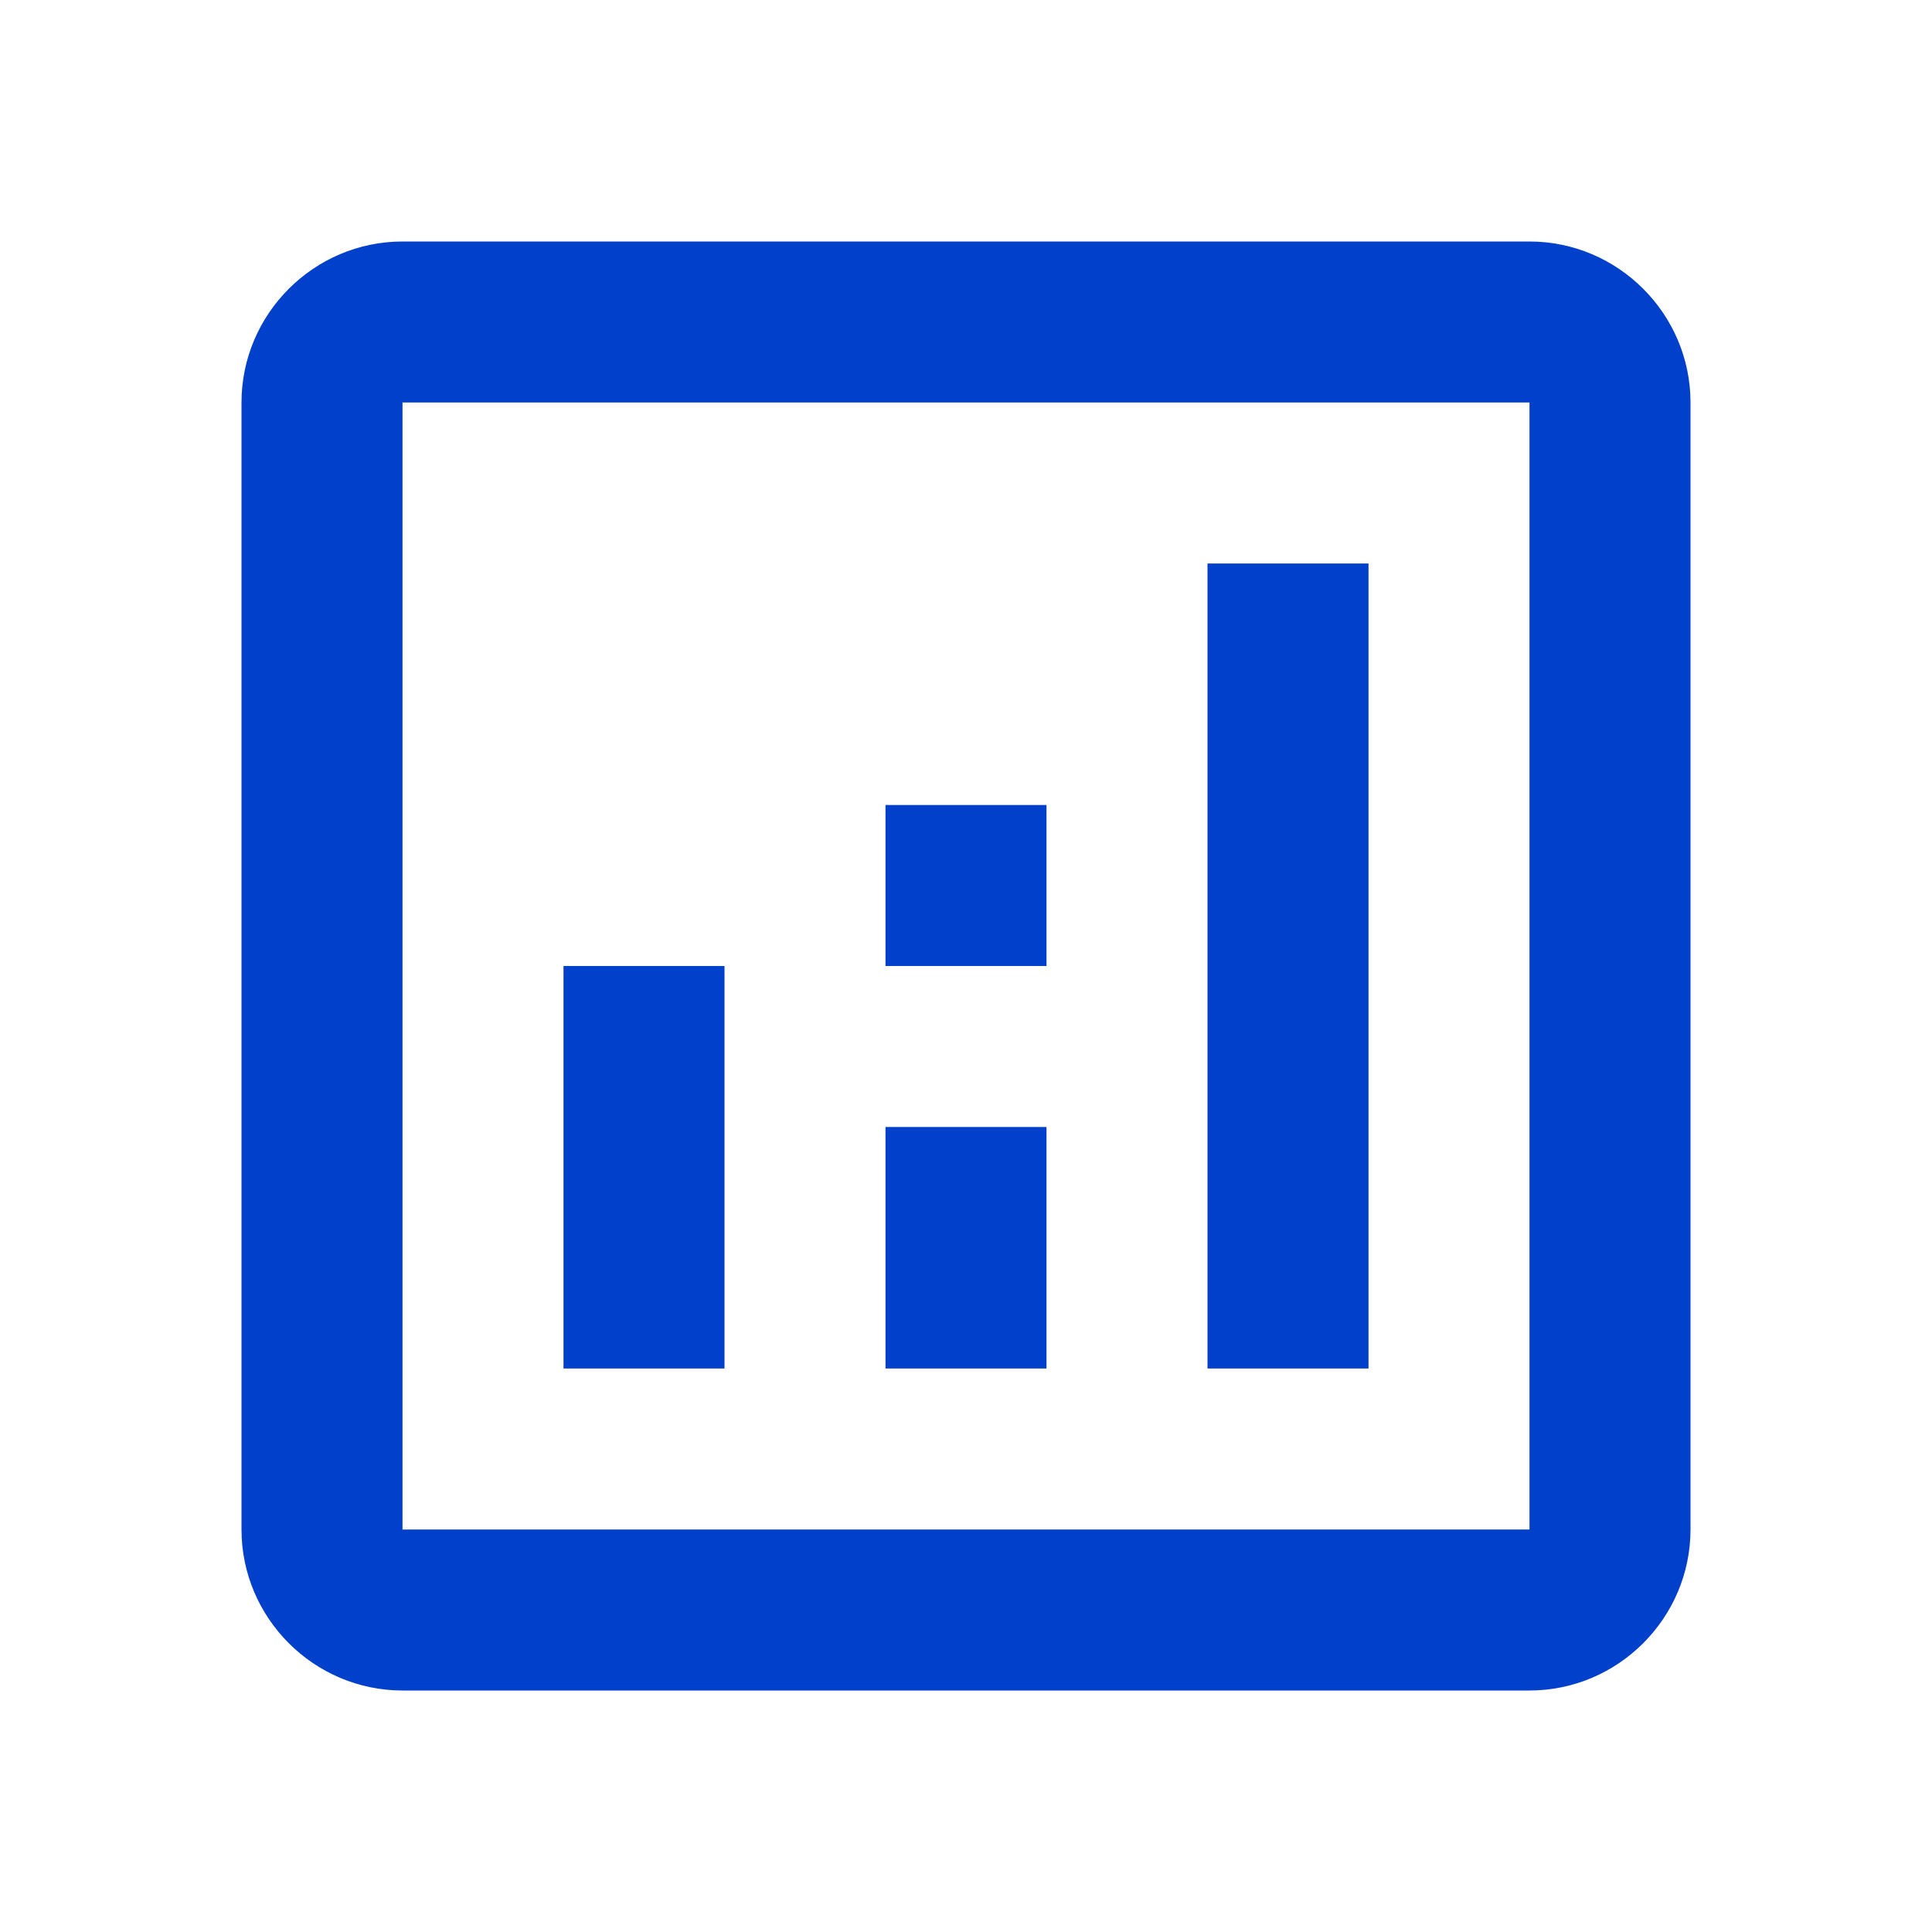
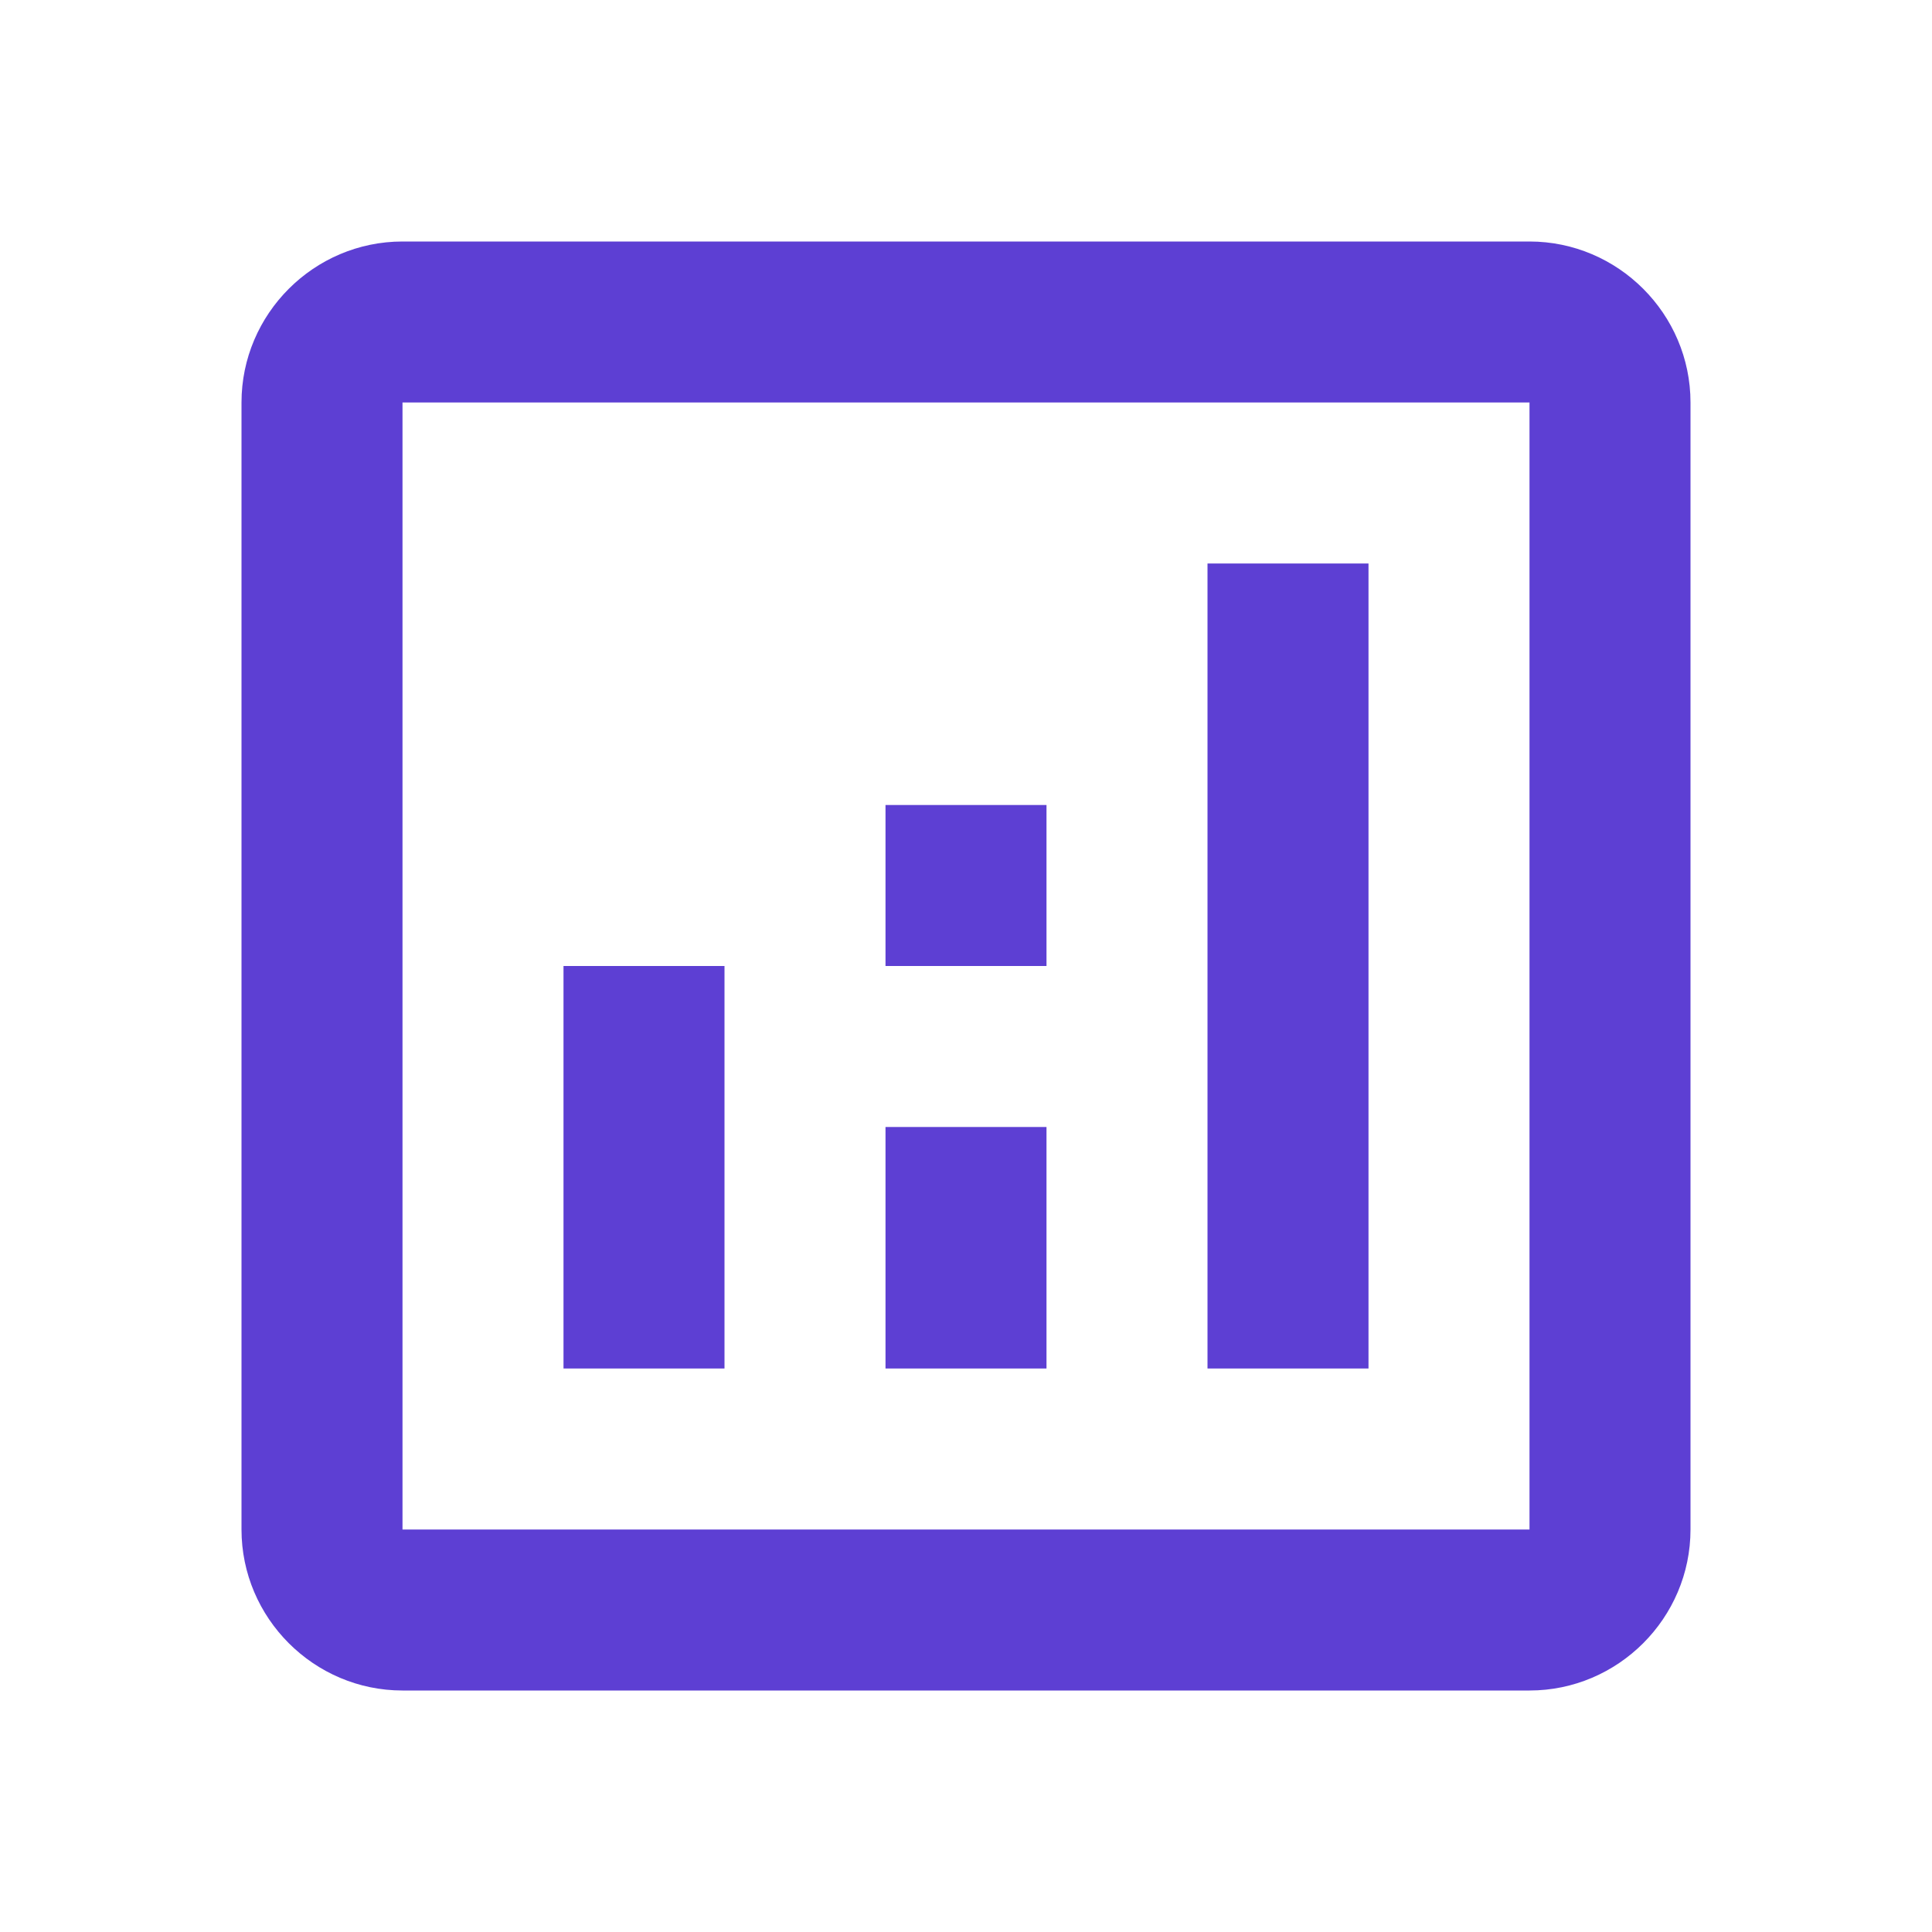
- <svg xmlns="http://www.w3.org/2000/svg" enable-background="new 0 0 24 24" viewBox="0 0 24 24" fill="#0040ca" width="24px" height="24px">
+ <svg xmlns="http://www.w3.org/2000/svg" enable-background="new 0 0 24 24" viewBox="0 0 24 24" fill="#5D3FD3" width="24px" height="24px">
  <g>
    <rect fill="none" height="24" width="24" />
    <g>
      <path d="M19,3H5C3.9,3,3,3.9,3,5v14c0,1.1,0.9,2,2,2h14c1.1,0,2-0.9,2-2V5C21,3.9,20.1,3,19,3z M19,19H5V5h14V19z" />
      <rect height="5" width="2" x="7" y="12" />
      <rect height="10" width="2" x="15" y="7" />
      <rect height="3" width="2" x="11" y="14" />
      <rect height="2" width="2" x="11" y="10" />
    </g>
  </g>
</svg>
